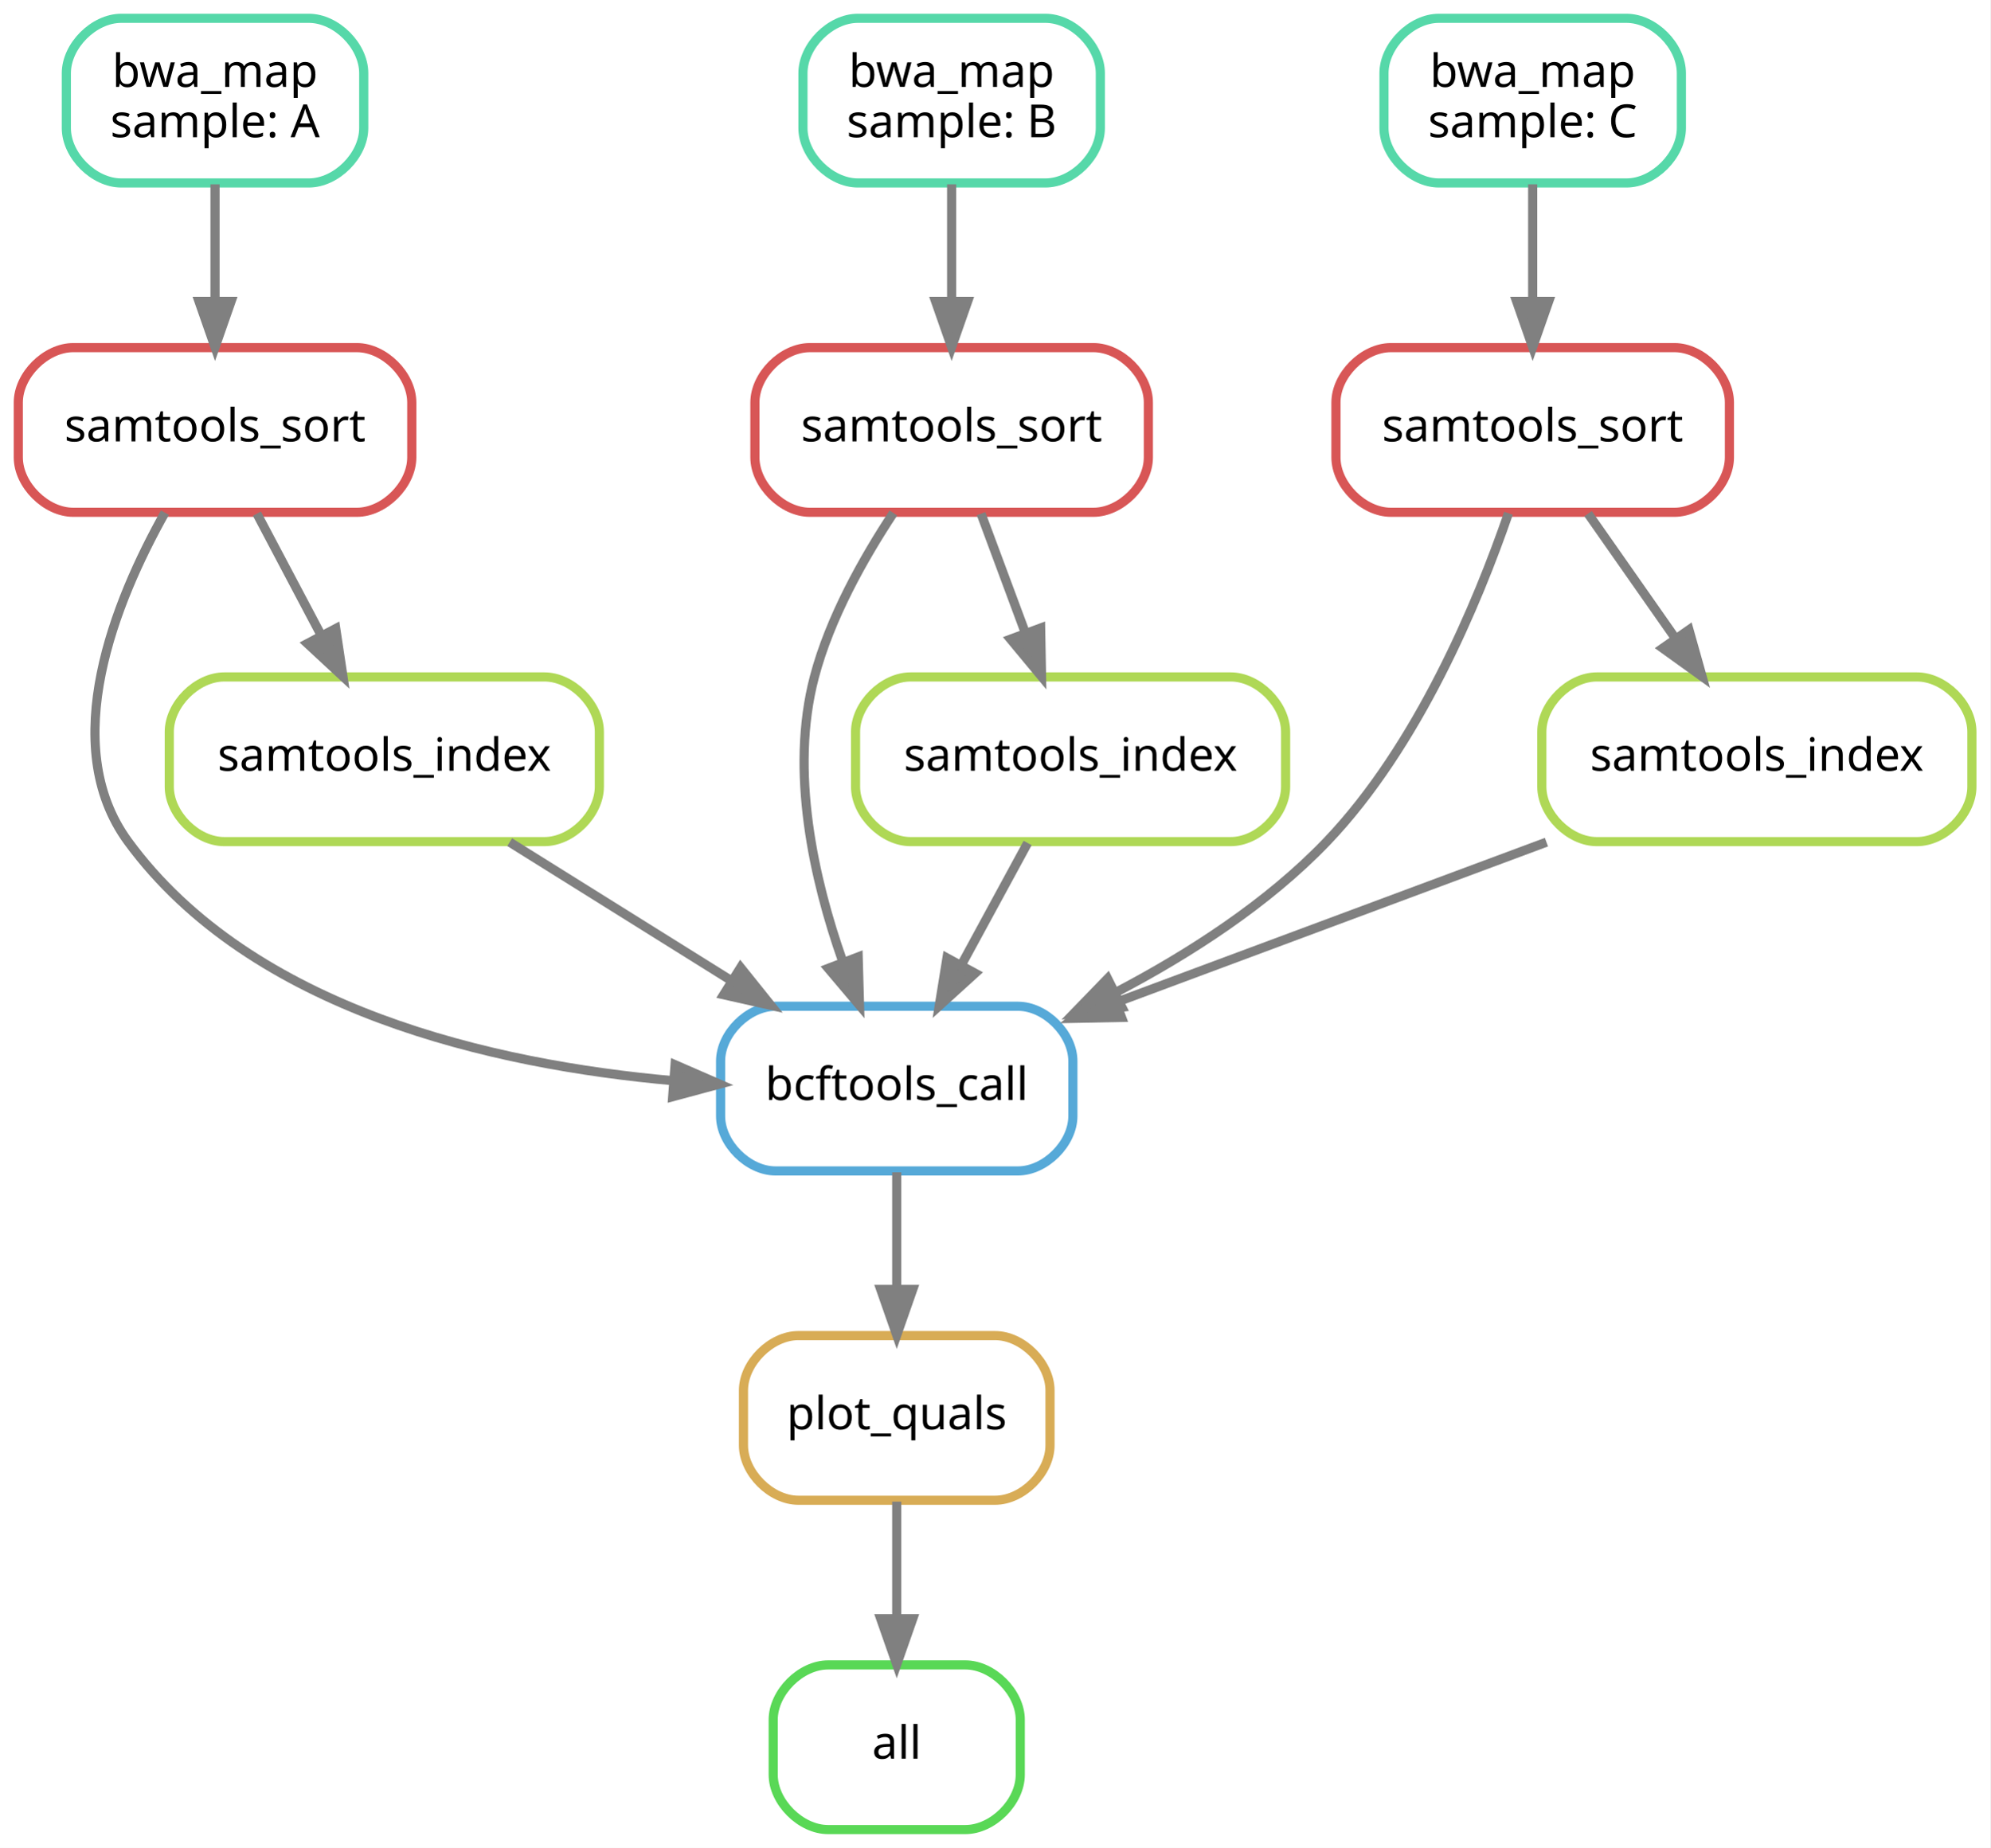
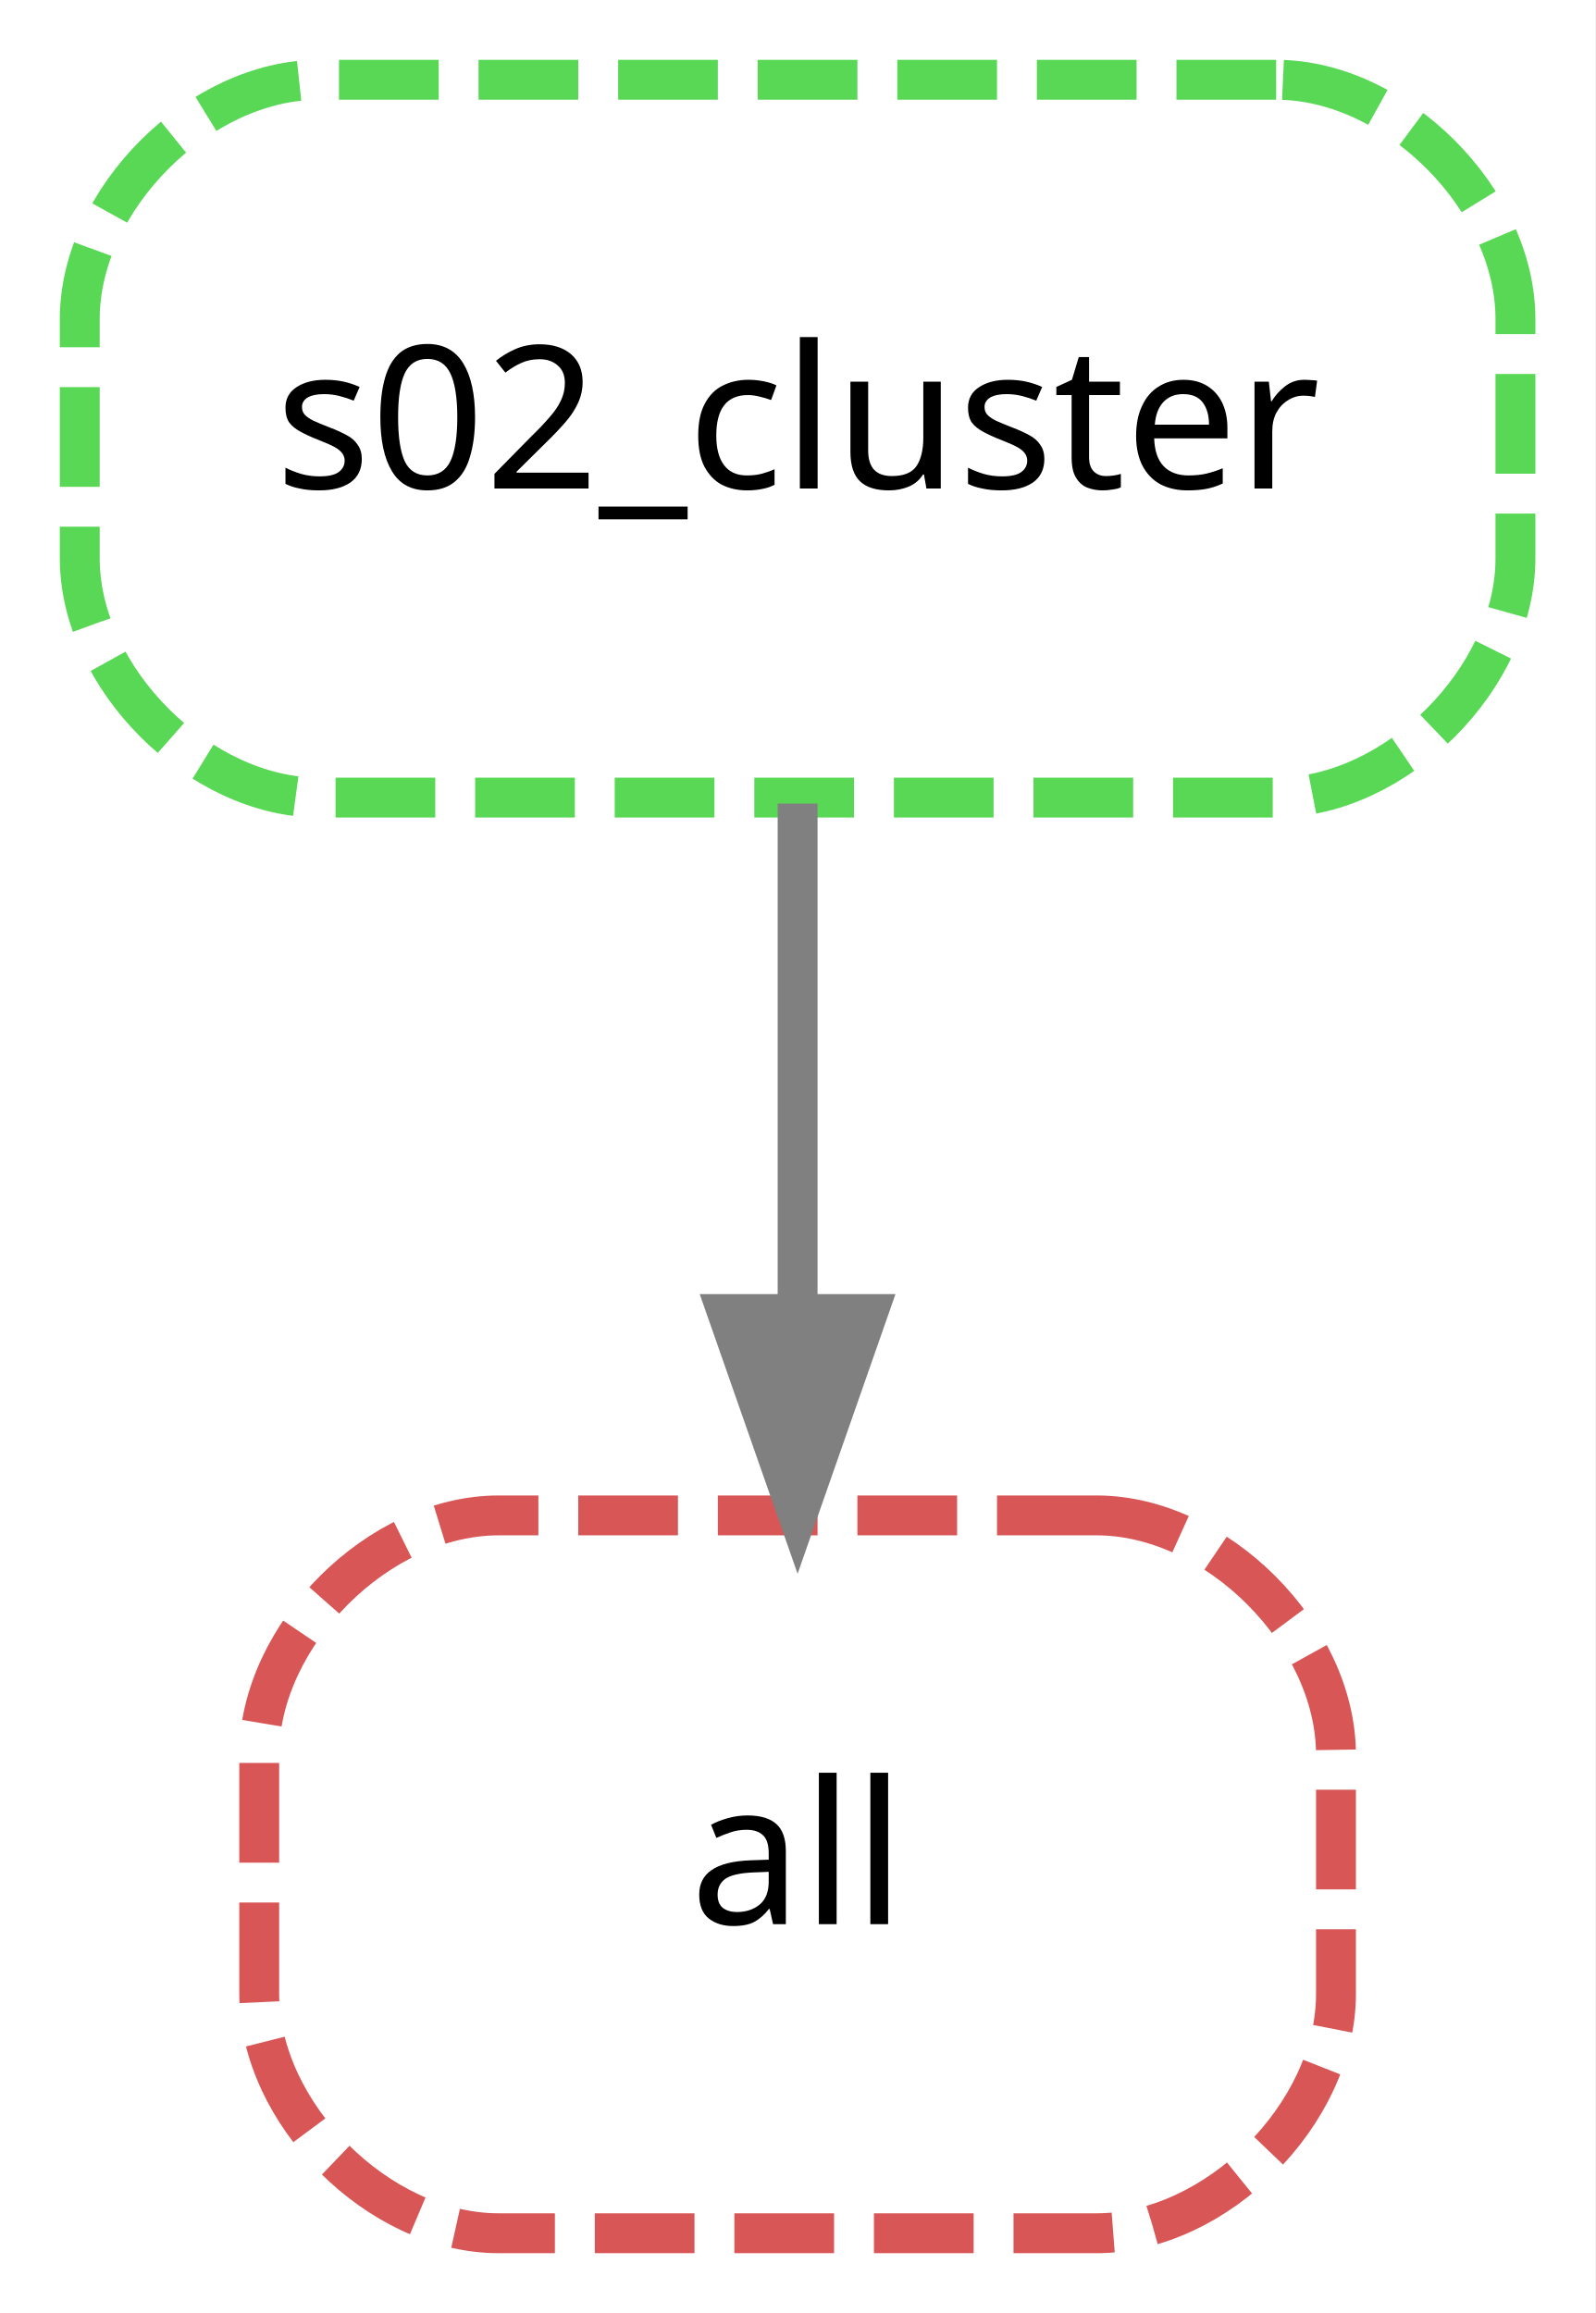
- <svg xmlns="http://www.w3.org/2000/svg" width="435pt" height="404pt" viewBox="0.00 0.00 435.00 404.00">
-   <g id="graph0" class="graph" transform="scale(1 1) rotate(0) translate(4 400)">
-     <polygon fill="white" stroke="transparent" points="-4,4 -4,-400 431,-400 431,4 -4,4" />
+ <svg xmlns="http://www.w3.org/2000/svg" width="80pt" height="116pt" viewBox="0.00 0.00 80.00 116.00">
+   <g id="graph0" class="graph" transform="scale(1 1) rotate(0) translate(4 112)">
+     <polygon fill="white" stroke="transparent" points="-4,4 -4,-112 76,-112 76,4 -4,4" />
    <g id="node1" class="node">
-       <path fill="none" stroke="#59d856" stroke-width="2" d="M207,-36C207,-36 177,-36 177,-36 171,-36 165,-30 165,-24 165,-24 165,-12 165,-12 165,-6 171,0 177,0 177,0 207,0 207,0 213,0 219,-6 219,-12 219,-12 219,-24 219,-24 219,-30 213,-36 207,-36" />
-       <text text-anchor="middle" x="192" y="-15.5" font-family="sans" font-size="10.00">all</text>
+       <path fill="none" stroke="#d85656" stroke-width="2" stroke-dasharray="5,2" d="M51,-36C51,-36 21,-36 21,-36 15,-36 9,-30 9,-24 9,-24 9,-12 9,-12 9,-6 15,0 21,0 21,0 51,0 51,0 57,0 63,-6 63,-12 63,-12 63,-24 63,-24 63,-30 57,-36 51,-36" />
+       <text text-anchor="middle" x="36" y="-15.5" font-family="sans" font-size="10.00">all</text>
    </g>
    <g id="node2" class="node">
-       <path fill="none" stroke="#d8ac56" stroke-width="2" d="M213.5,-108C213.5,-108 170.5,-108 170.5,-108 164.5,-108 158.5,-102 158.5,-96 158.5,-96 158.5,-84 158.5,-84 158.5,-78 164.5,-72 170.5,-72 170.5,-72 213.5,-72 213.5,-72 219.5,-72 225.5,-78 225.5,-84 225.5,-84 225.5,-96 225.5,-96 225.5,-102 219.5,-108 213.5,-108" />
-       <text text-anchor="middle" x="192" y="-87.5" font-family="sans" font-size="10.00">plot_quals</text>
+       <path fill="none" stroke="#59d856" stroke-width="2" stroke-dasharray="5,2" d="M60,-108C60,-108 12,-108 12,-108 6,-108 0,-102 0,-96 0,-96 0,-84 0,-84 0,-78 6,-72 12,-72 12,-72 60,-72 60,-72 66,-72 72,-78 72,-84 72,-84 72,-96 72,-96 72,-102 66,-108 60,-108" />
+       <text text-anchor="middle" x="36" y="-87.5" font-family="sans" font-size="10.00">s02_cluster</text>
    </g>
    <g id="edge1" class="edge">
-       <path fill="none" stroke="grey" stroke-width="2" d="M192,-71.7C192,-63.98 192,-54.71 192,-46.11" />
-       <polygon fill="grey" stroke="grey" stroke-width="2" points="195.5,-46.1 192,-36.1 188.5,-46.1 195.5,-46.1" />
-     </g>
-     <g id="node3" class="node">
-       <path fill="none" stroke="#56a9d8" stroke-width="2" d="M218.5,-180C218.5,-180 165.5,-180 165.5,-180 159.5,-180 153.5,-174 153.5,-168 153.5,-168 153.5,-156 153.5,-156 153.5,-150 159.5,-144 165.5,-144 165.5,-144 218.5,-144 218.5,-144 224.5,-144 230.5,-150 230.5,-156 230.5,-156 230.5,-168 230.5,-168 230.5,-174 224.5,-180 218.5,-180" />
-       <text text-anchor="middle" x="192" y="-159.5" font-family="sans" font-size="10.00">bcftools_call</text>
-     </g>
-     <g id="edge2" class="edge">
-       <path fill="none" stroke="grey" stroke-width="2" d="M192,-143.7C192,-135.98 192,-126.71 192,-118.11" />
-       <polygon fill="grey" stroke="grey" stroke-width="2" points="195.5,-118.1 192,-108.1 188.5,-118.1 195.5,-118.1" />
-     </g>
-     <g id="node4" class="node">
-       <path fill="none" stroke="#d85656" stroke-width="2" d="M74,-324C74,-324 12,-324 12,-324 6,-324 0,-318 0,-312 0,-312 0,-300 0,-300 0,-294 6,-288 12,-288 12,-288 74,-288 74,-288 80,-288 86,-294 86,-300 86,-300 86,-312 86,-312 86,-318 80,-324 74,-324" />
-       <text text-anchor="middle" x="43" y="-303.5" font-family="sans" font-size="10.00">samtools_sort</text>
-     </g>
-     <g id="edge3" class="edge">
-       <path fill="none" stroke="grey" stroke-width="2" d="M32.05,-287.92C21.24,-268.67 8.4,-237.28 24,-216 51.06,-179.09 103.88,-167.22 143.1,-163.73" />
-       <polygon fill="grey" stroke="grey" stroke-width="2" points="143.55,-167.21 153.26,-162.98 143.03,-160.23 143.55,-167.21" />
-     </g>
-     <g id="node10" class="node">
-       <path fill="none" stroke="#afd856" stroke-width="2" d="M115,-252C115,-252 45,-252 45,-252 39,-252 33,-246 33,-240 33,-240 33,-228 33,-228 33,-222 39,-216 45,-216 45,-216 115,-216 115,-216 121,-216 127,-222 127,-228 127,-228 127,-240 127,-240 127,-246 121,-252 115,-252" />
-       <text text-anchor="middle" x="80" y="-231.5" font-family="sans" font-size="10.00">samtools_index</text>
-     </g>
-     <g id="edge12" class="edge">
-       <path fill="none" stroke="grey" stroke-width="2" d="M52.15,-287.7C56.4,-279.64 61.56,-269.89 66.27,-260.98" />
-       <polygon fill="grey" stroke="grey" stroke-width="2" points="69.38,-262.58 70.96,-252.1 63.19,-259.31 69.38,-262.58" />
-     </g>
-     <g id="node5" class="node">
-       <path fill="none" stroke="#56d8a9" stroke-width="2" d="M63.5,-396C63.5,-396 22.5,-396 22.5,-396 16.5,-396 10.5,-390 10.5,-384 10.5,-384 10.5,-372 10.5,-372 10.5,-366 16.5,-360 22.5,-360 22.5,-360 63.5,-360 63.5,-360 69.5,-360 75.5,-366 75.5,-372 75.5,-372 75.5,-384 75.5,-384 75.5,-390 69.5,-396 63.5,-396" />
-       <text text-anchor="middle" x="43" y="-381" font-family="sans" font-size="10.00">bwa_map</text>
-       <text text-anchor="middle" x="43" y="-370" font-family="sans" font-size="10.00">sample: A</text>
-     </g>
-     <g id="edge9" class="edge">
-       <path fill="none" stroke="grey" stroke-width="2" d="M43,-359.7C43,-351.98 43,-342.71 43,-334.11" />
-       <polygon fill="grey" stroke="grey" stroke-width="2" points="46.5,-334.1 43,-324.1 39.5,-334.1 46.5,-334.1" />
-     </g>
-     <g id="node6" class="node">
-       <path fill="none" stroke="#d85656" stroke-width="2" d="M235,-324C235,-324 173,-324 173,-324 167,-324 161,-318 161,-312 161,-312 161,-300 161,-300 161,-294 167,-288 173,-288 173,-288 235,-288 235,-288 241,-288 247,-294 247,-300 247,-300 247,-312 247,-312 247,-318 241,-324 235,-324" />
-       <text text-anchor="middle" x="204" y="-303.5" font-family="sans" font-size="10.00">samtools_sort</text>
-     </g>
-     <g id="edge4" class="edge">
-       <path fill="none" stroke="grey" stroke-width="2" d="M191.27,-287.85C184.71,-277.92 177.39,-264.88 174,-252 168.56,-231.36 173.91,-207.65 180.16,-189.89" />
-       <polygon fill="grey" stroke="grey" stroke-width="2" points="183.57,-190.79 183.87,-180.2 177.03,-188.29 183.57,-190.79" />
-     </g>
-     <g id="node11" class="node">
-       <path fill="none" stroke="#afd856" stroke-width="2" d="M265,-252C265,-252 195,-252 195,-252 189,-252 183,-246 183,-240 183,-240 183,-228 183,-228 183,-222 189,-216 195,-216 195,-216 265,-216 265,-216 271,-216 277,-222 277,-228 277,-228 277,-240 277,-240 277,-246 271,-252 265,-252" />
-       <text text-anchor="middle" x="230" y="-231.5" font-family="sans" font-size="10.00">samtools_index</text>
-     </g>
-     <g id="edge13" class="edge">
-       <path fill="none" stroke="grey" stroke-width="2" d="M210.43,-287.7C213.36,-279.81 216.89,-270.3 220.14,-261.55" />
-       <polygon fill="grey" stroke="grey" stroke-width="2" points="223.45,-262.7 223.65,-252.1 216.88,-260.26 223.45,-262.7" />
-     </g>
-     <g id="node7" class="node">
-       <path fill="none" stroke="#56d8a9" stroke-width="2" d="M224.5,-396C224.5,-396 183.5,-396 183.5,-396 177.5,-396 171.5,-390 171.5,-384 171.5,-384 171.5,-372 171.5,-372 171.5,-366 177.5,-360 183.5,-360 183.5,-360 224.5,-360 224.5,-360 230.5,-360 236.5,-366 236.5,-372 236.5,-372 236.5,-384 236.5,-384 236.5,-390 230.5,-396 224.5,-396" />
-       <text text-anchor="middle" x="204" y="-381" font-family="sans" font-size="10.00">bwa_map</text>
-       <text text-anchor="middle" x="204" y="-370" font-family="sans" font-size="10.00">sample: B</text>
-     </g>
-     <g id="edge10" class="edge">
-       <path fill="none" stroke="grey" stroke-width="2" d="M204,-359.7C204,-351.98 204,-342.71 204,-334.11" />
-       <polygon fill="grey" stroke="grey" stroke-width="2" points="207.5,-334.1 204,-324.1 200.5,-334.1 207.5,-334.1" />
-     </g>
-     <g id="node8" class="node">
-       <path fill="none" stroke="#d85656" stroke-width="2" d="M362,-324C362,-324 300,-324 300,-324 294,-324 288,-318 288,-312 288,-312 288,-300 288,-300 288,-294 294,-288 300,-288 300,-288 362,-288 362,-288 368,-288 374,-294 374,-300 374,-300 374,-312 374,-312 374,-318 368,-324 362,-324" />
-       <text text-anchor="middle" x="331" y="-303.5" font-family="sans" font-size="10.00">samtools_sort</text>
-     </g>
-     <g id="edge5" class="edge">
-       <path fill="none" stroke="grey" stroke-width="2" d="M325.71,-287.79C319.04,-268.41 305.98,-236.9 286,-216 273.12,-202.53 256.06,-191.52 240.01,-183.1" />
-       <polygon fill="grey" stroke="grey" stroke-width="2" points="241.22,-179.79 230.71,-178.44 238.09,-186.05 241.22,-179.79" />
-     </g>
-     <g id="node12" class="node">
-       <path fill="none" stroke="#afd856" stroke-width="2" d="M415,-252C415,-252 345,-252 345,-252 339,-252 333,-246 333,-240 333,-240 333,-228 333,-228 333,-222 339,-216 345,-216 345,-216 415,-216 415,-216 421,-216 427,-222 427,-228 427,-228 427,-240 427,-240 427,-246 421,-252 415,-252" />
-       <text text-anchor="middle" x="380" y="-231.5" font-family="sans" font-size="10.00">samtools_index</text>
-     </g>
-     <g id="edge14" class="edge">
-       <path fill="none" stroke="grey" stroke-width="2" d="M343.11,-287.7C348.87,-279.47 355.86,-269.48 362.21,-260.42" />
-       <polygon fill="grey" stroke="grey" stroke-width="2" points="365.16,-262.3 368.03,-252.1 359.42,-258.29 365.16,-262.3" />
-     </g>
-     <g id="node9" class="node">
-       <path fill="none" stroke="#56d8a9" stroke-width="2" d="M351.5,-396C351.5,-396 310.5,-396 310.5,-396 304.5,-396 298.5,-390 298.5,-384 298.5,-384 298.5,-372 298.5,-372 298.5,-366 304.5,-360 310.5,-360 310.5,-360 351.5,-360 351.5,-360 357.5,-360 363.5,-366 363.5,-372 363.5,-372 363.5,-384 363.5,-384 363.5,-390 357.5,-396 351.5,-396" />
-       <text text-anchor="middle" x="331" y="-381" font-family="sans" font-size="10.00">bwa_map</text>
-       <text text-anchor="middle" x="331" y="-370" font-family="sans" font-size="10.00">sample: C</text>
-     </g>
-     <g id="edge11" class="edge">
-       <path fill="none" stroke="grey" stroke-width="2" d="M331,-359.7C331,-351.98 331,-342.71 331,-334.11" />
-       <polygon fill="grey" stroke="grey" stroke-width="2" points="334.5,-334.1 331,-324.1 327.5,-334.1 334.5,-334.1" />
-     </g>
-     <g id="edge6" class="edge">
-       <path fill="none" stroke="grey" stroke-width="2" d="M107.4,-215.88C121.91,-206.81 139.92,-195.55 155.59,-185.76" />
-       <polygon fill="grey" stroke="grey" stroke-width="2" points="157.87,-188.46 164.5,-180.19 154.16,-182.52 157.87,-188.46" />
-     </g>
-     <g id="edge7" class="edge">
-       <path fill="none" stroke="grey" stroke-width="2" d="M220.61,-215.7C216.24,-207.64 210.94,-197.89 206.1,-188.98" />
-       <polygon fill="grey" stroke="grey" stroke-width="2" points="209.13,-187.22 201.29,-180.1 202.98,-190.56 209.13,-187.22" />
-     </g>
-     <g id="edge8" class="edge">
-       <path fill="none" stroke="grey" stroke-width="2" d="M334.01,-215.88C305.49,-205.26 268.91,-191.64 240.02,-180.88" />
-       <polygon fill="grey" stroke="grey" stroke-width="2" points="241.14,-177.56 230.54,-177.35 238.69,-184.12 241.14,-177.56" />
+       <path fill="none" stroke="grey" stroke-width="2" d="M36,-71.7C36,-63.98 36,-54.71 36,-46.11" />
+       <polygon fill="grey" stroke="grey" stroke-width="2" points="39.5,-46.1 36,-36.1 32.5,-46.1 39.5,-46.1" />
    </g>
  </g>
</svg>
